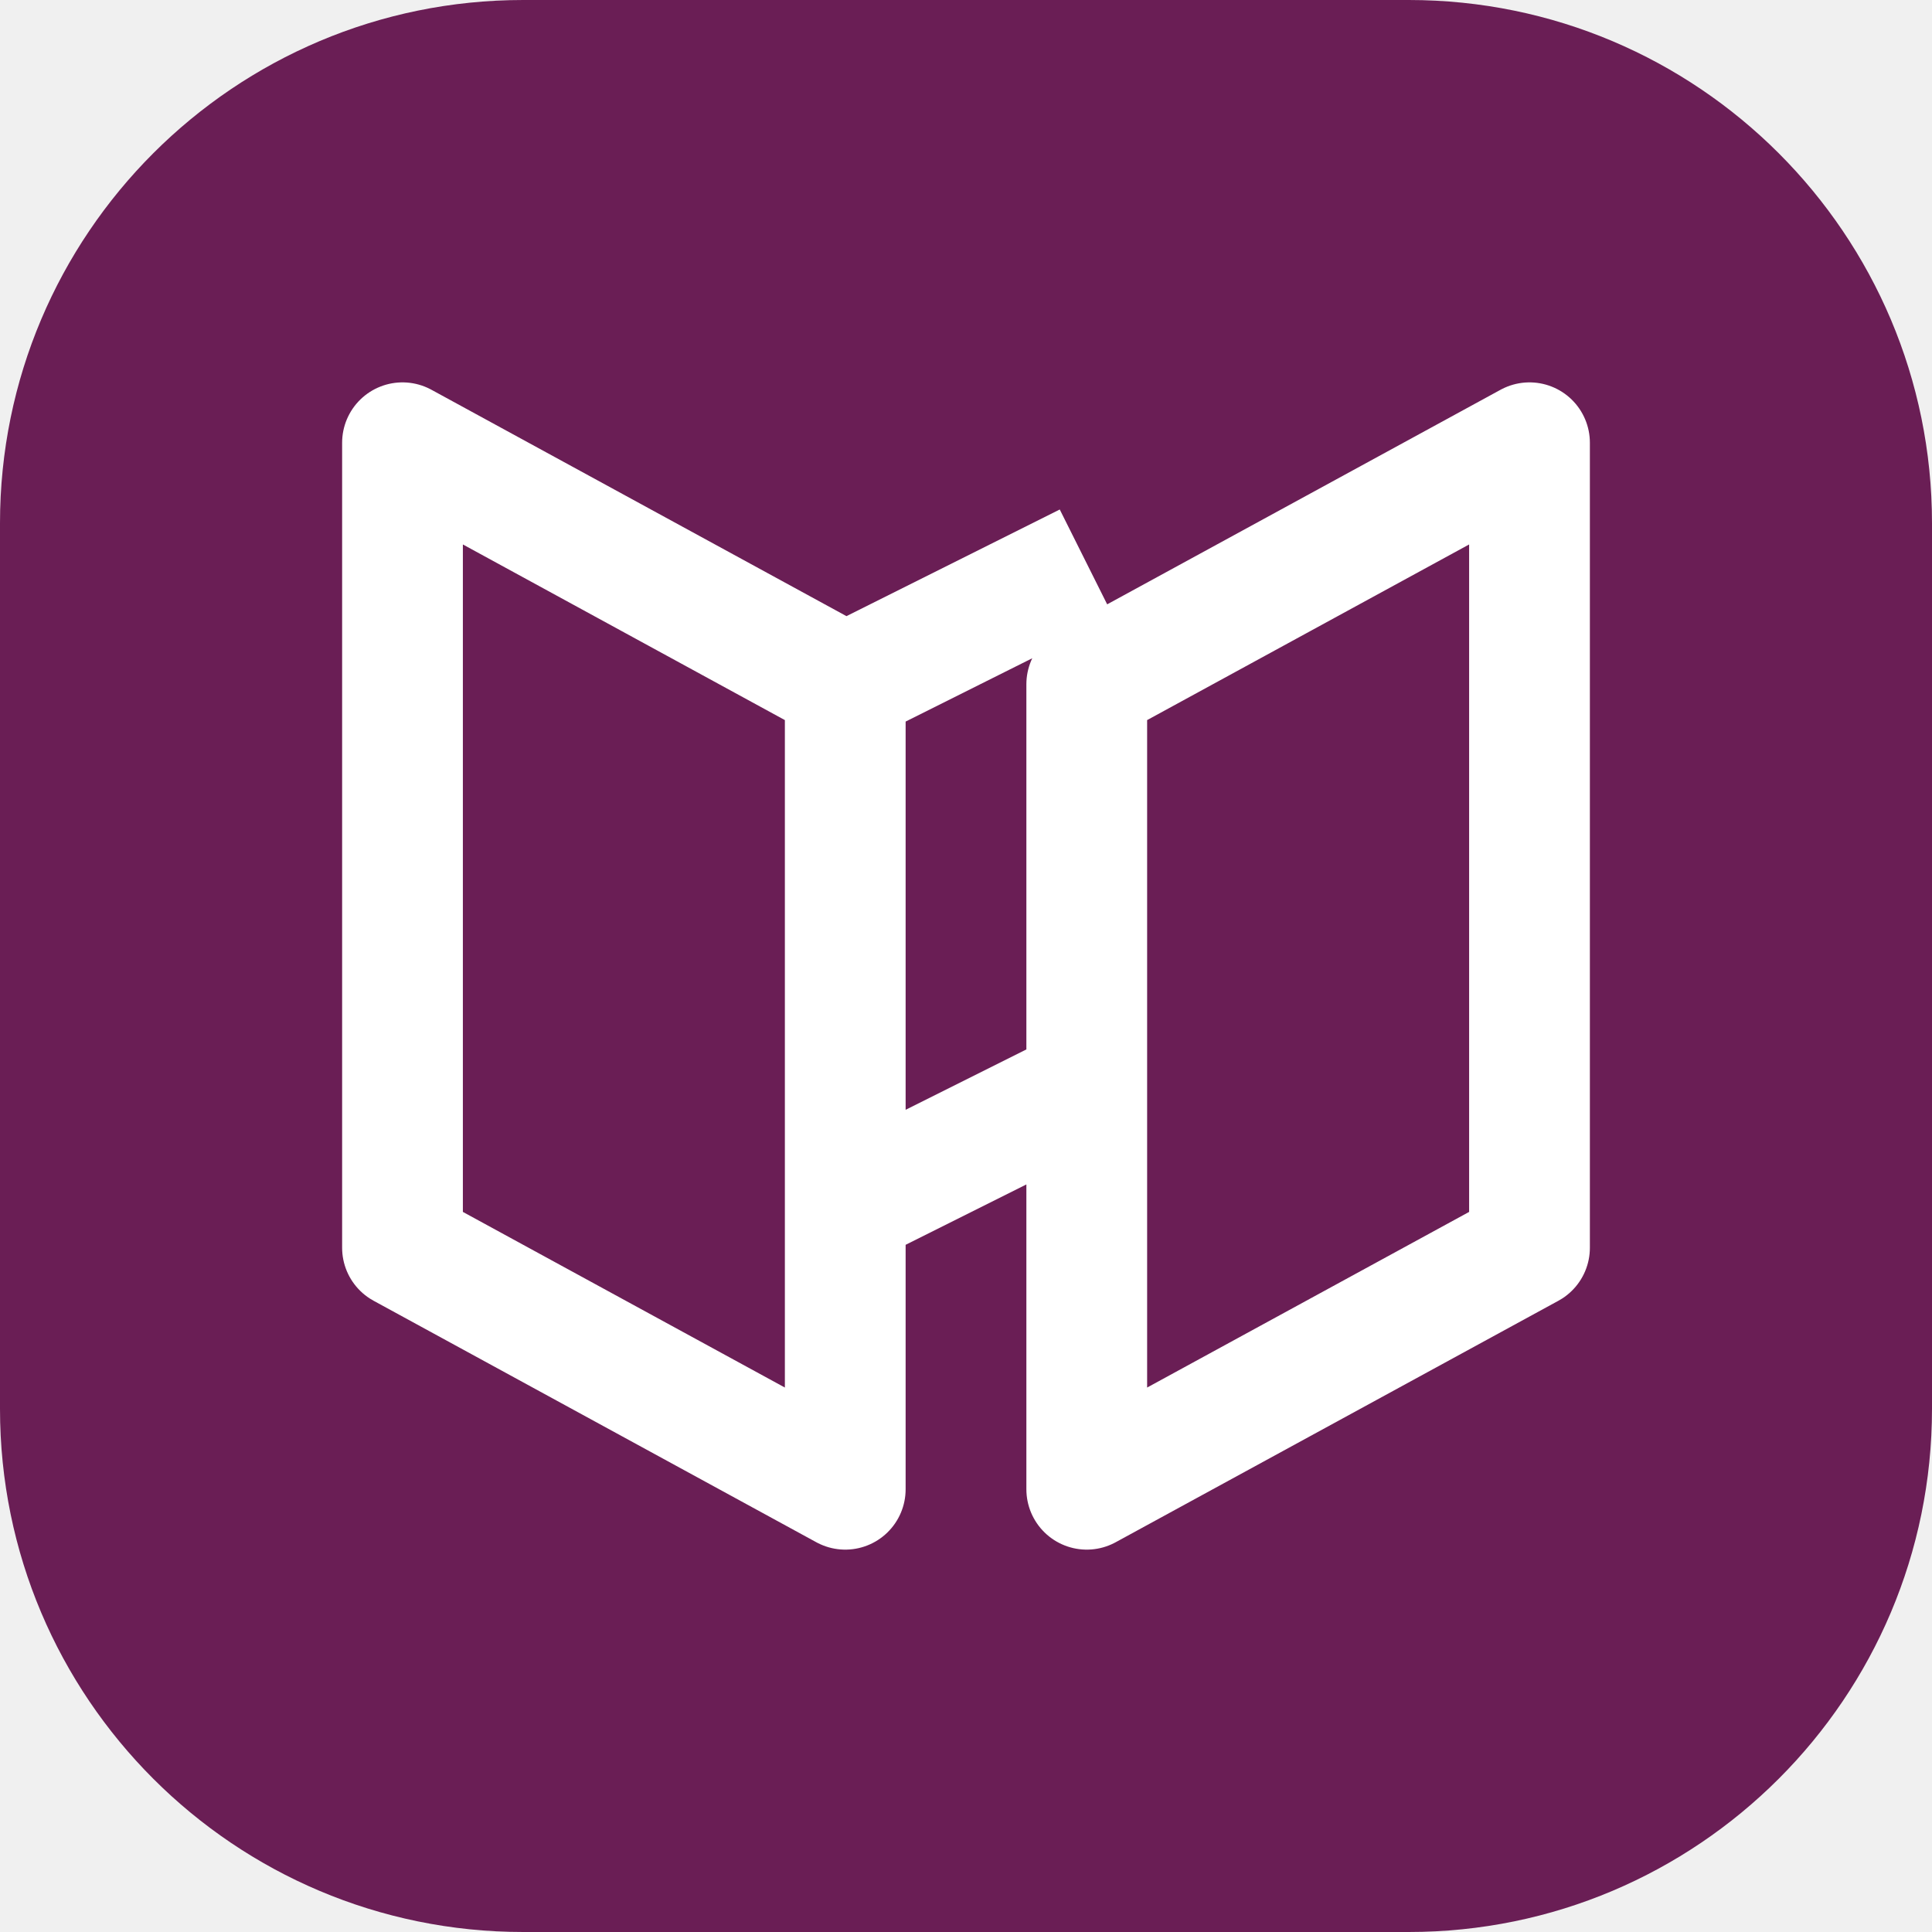
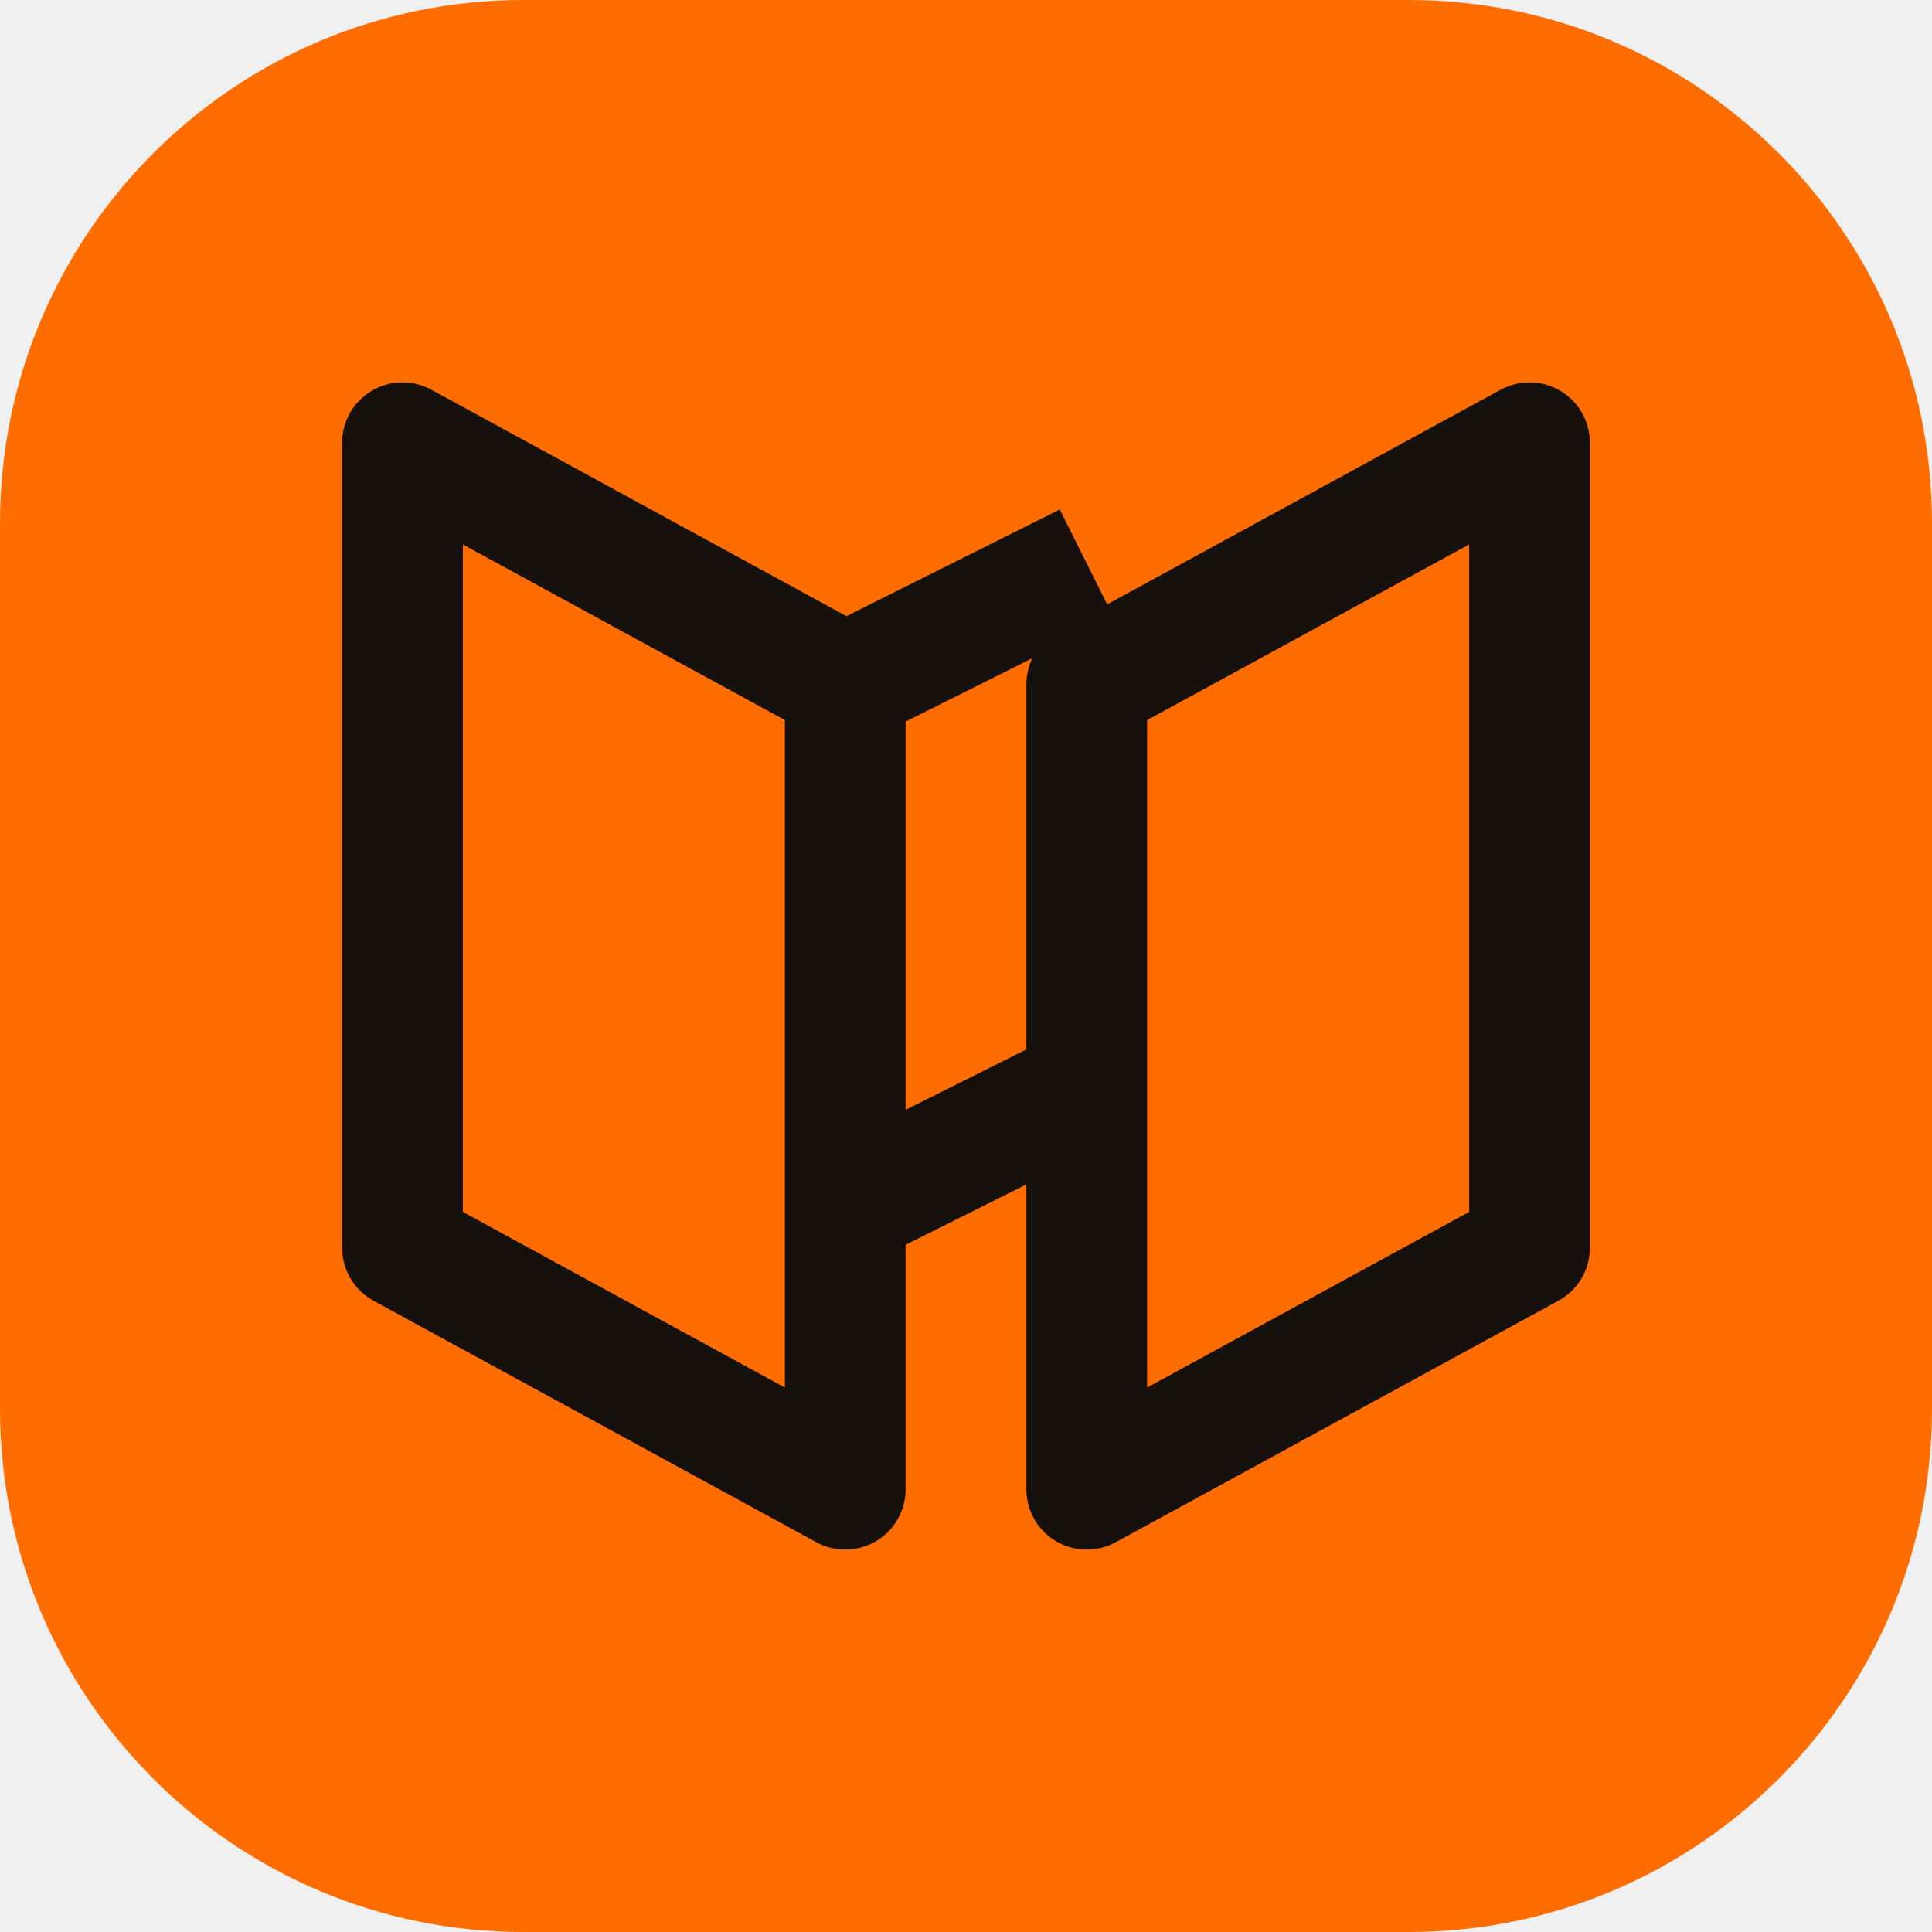
<svg xmlns="http://www.w3.org/2000/svg" viewBox="0 0 48 48">
-   <rect width="48" height="48" rx="13" fill="#6A1E55" />
-   <g fill="none" stroke="#FFFFFF" stroke-width="3" stroke-linejoin="round">
+   <rect width="48" height="48" rx="13" fill="#FF6D00" />
+   <g fill="none" stroke="#16110D" stroke-width="3" stroke-linejoin="round">
    <path d="m10 11 11 6v20l-11-6zM27 17l11-6v20l-11 6zM21 17l6-3m-6 16 6-3" />
  </g>
</svg>
